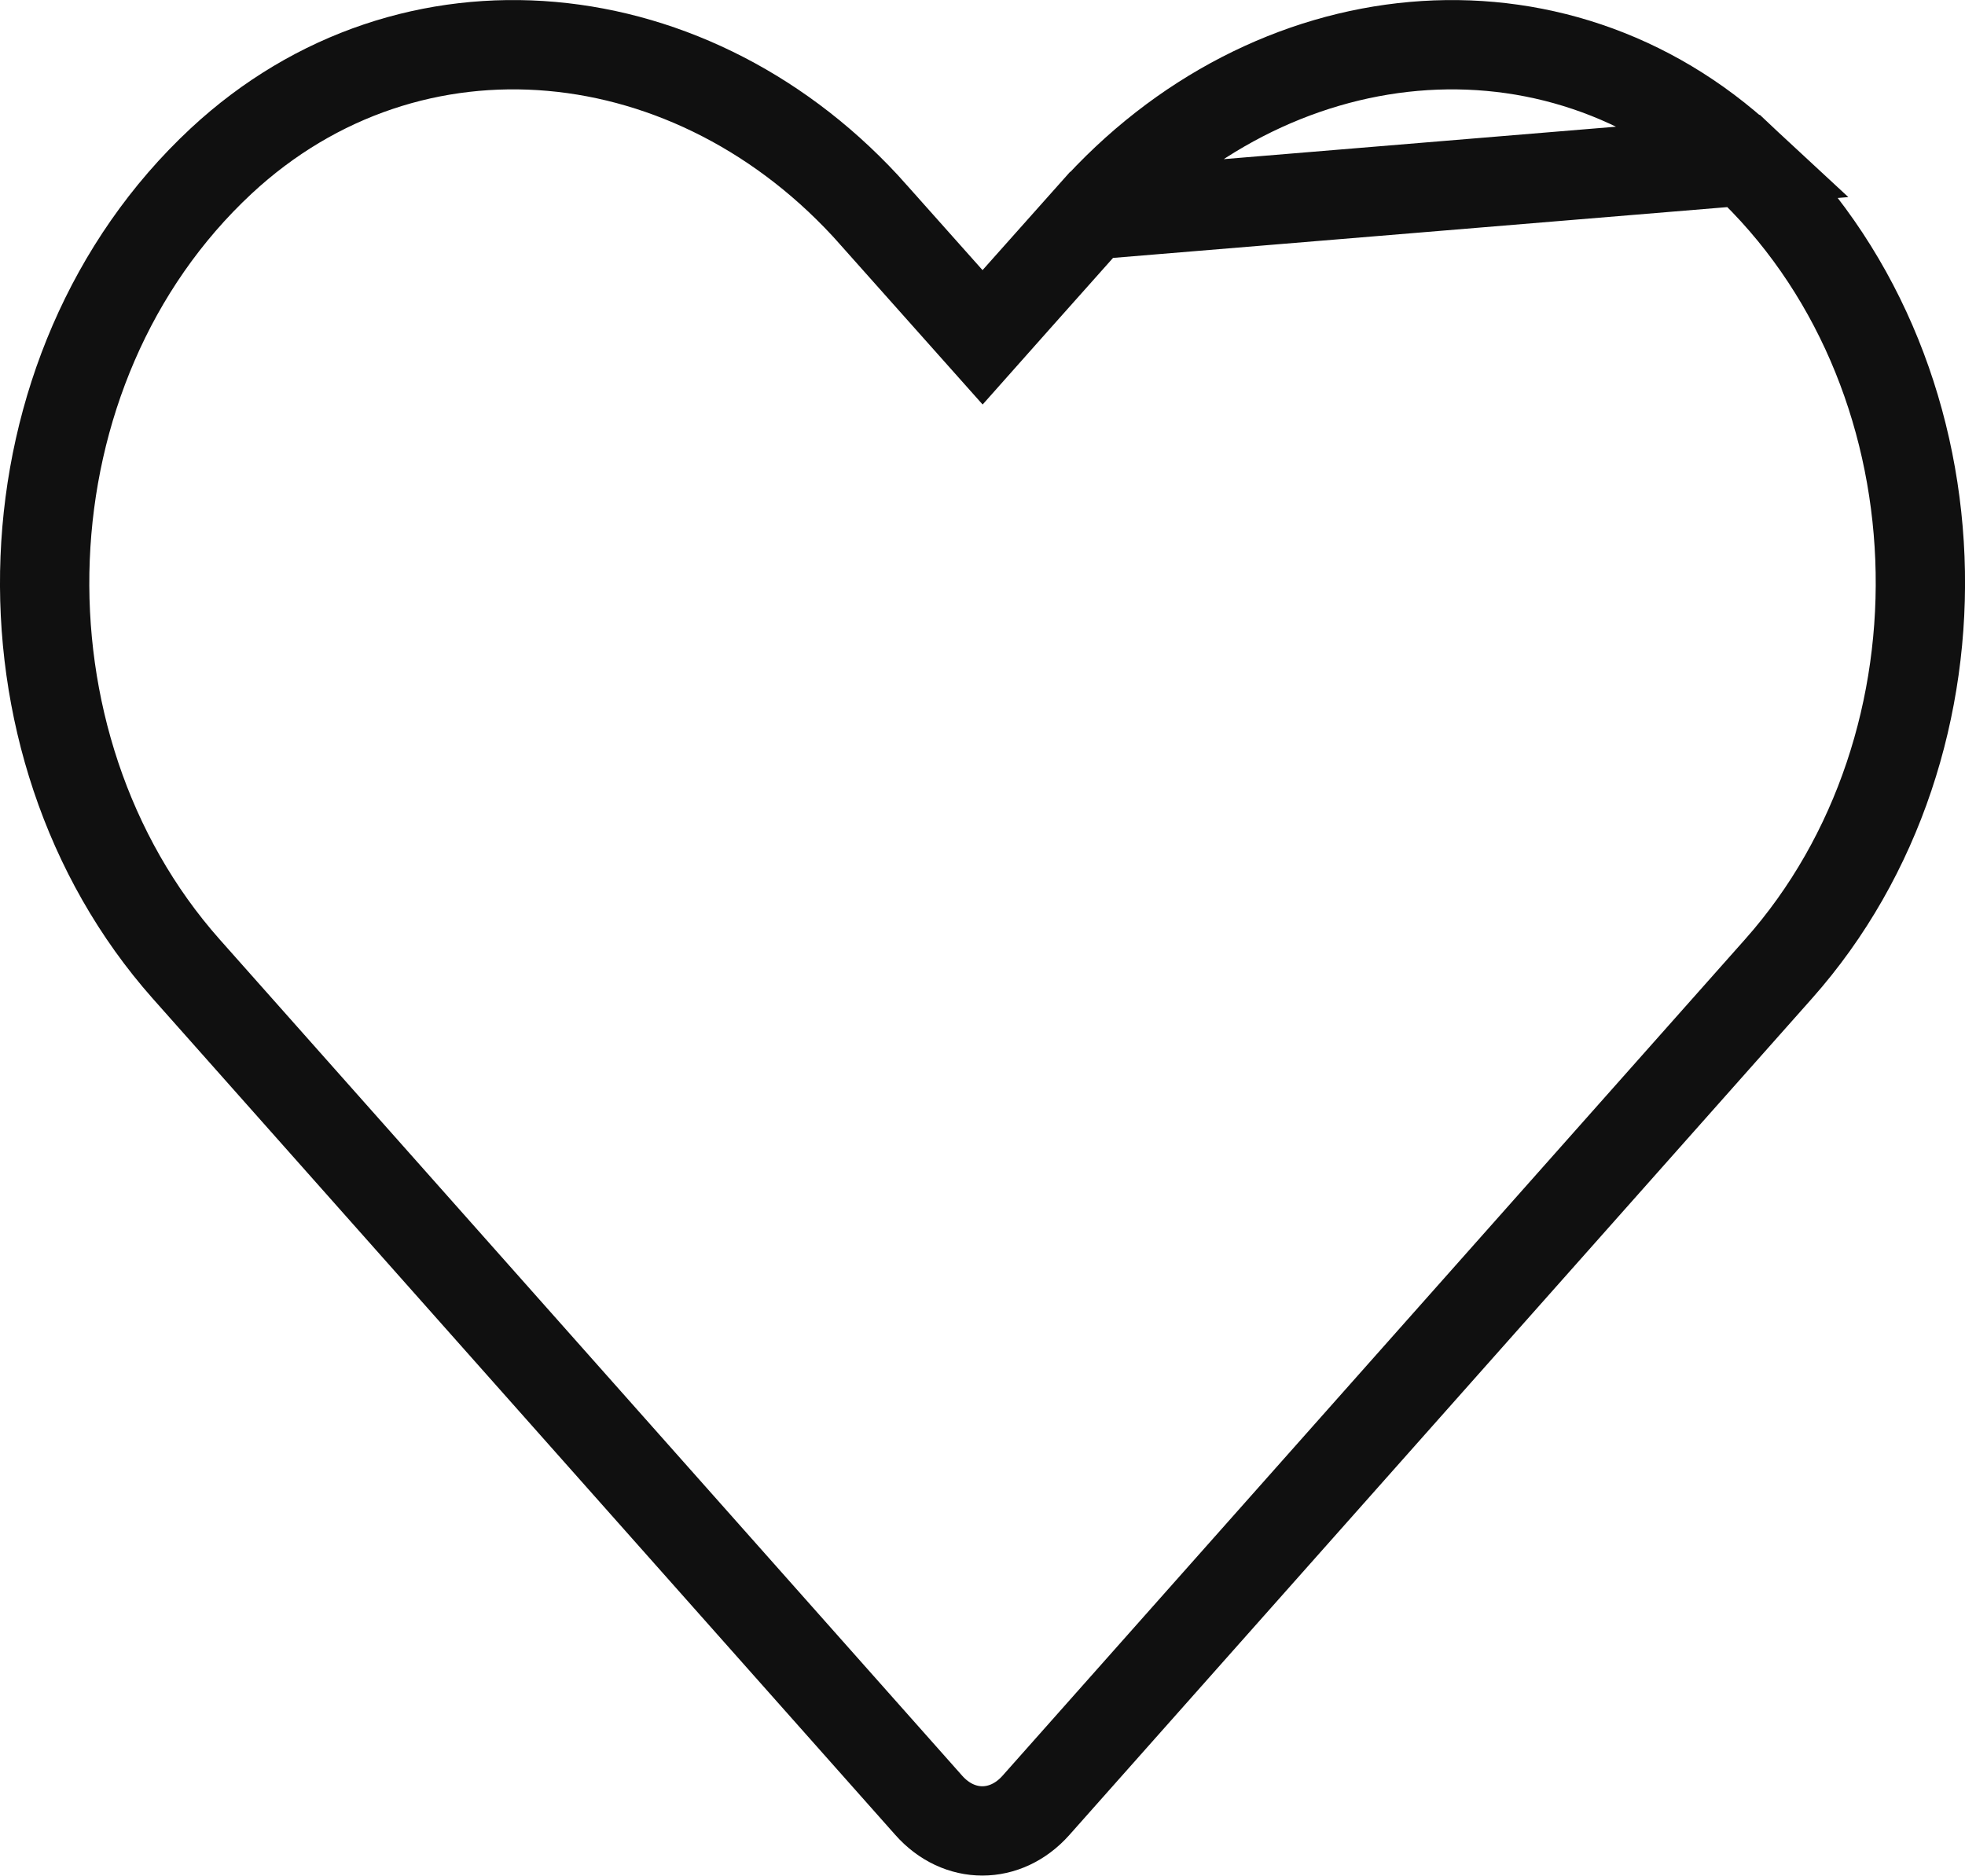
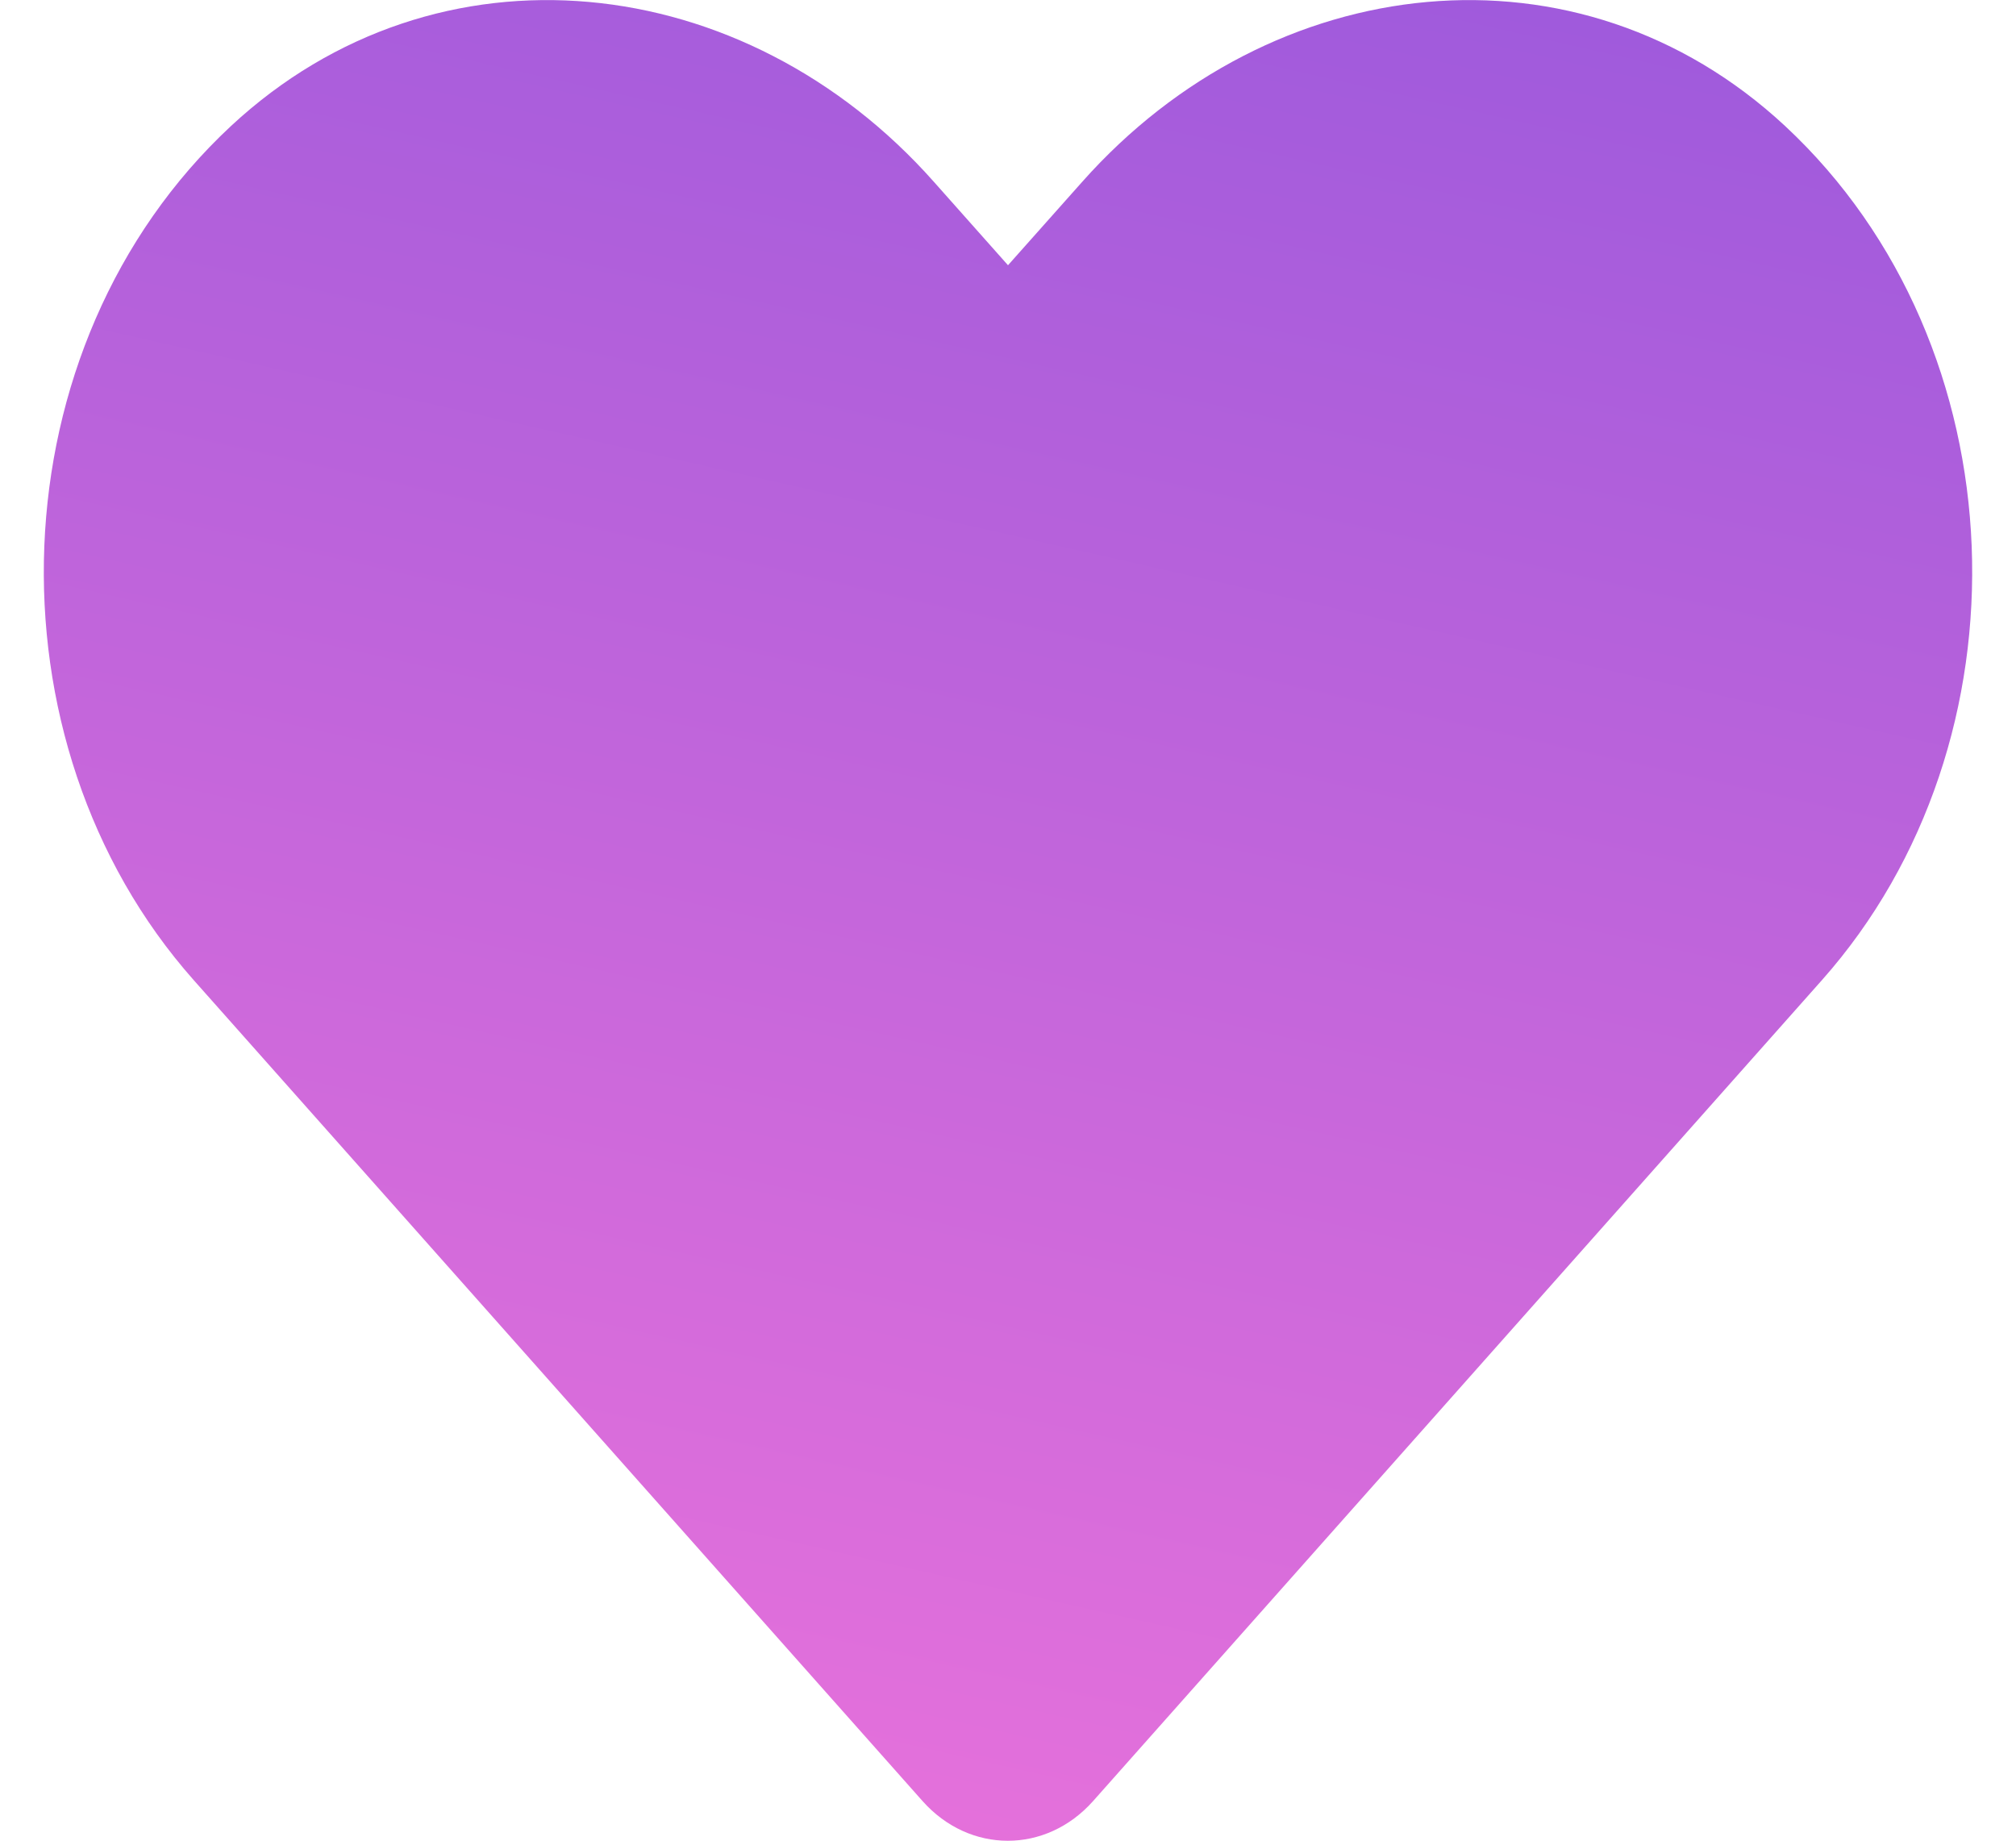
- <svg xmlns="http://www.w3.org/2000/svg" width="22" height="21" viewBox="0 0 22 21" fill="none">
-   <path d="M12.221 2.406L12.221 2.406L11.374 3.357L11.001 3.777L10.627 3.357L9.78 2.406L9.78 2.405C7.783 0.153 4.598 -0.17 2.477 1.802C-0.018 4.125 -0.155 8.324 2.085 10.85L10.399 20.215C10.399 20.215 10.399 20.215 10.399 20.215C10.737 20.596 11.259 20.596 11.598 20.215C11.598 20.215 11.598 20.215 11.598 20.215L19.912 10.849L19.912 10.849C22.156 8.323 22.019 4.125 19.524 1.802L12.221 2.406ZM12.221 2.406C14.223 0.152 17.404 -0.169 19.524 1.802L12.221 2.406Z" stroke="#101010" />
+ <svg xmlns="http://www.w3.org/2000/svg" width="23" height="21" viewBox="0 0 23 21" fill="none">
+   <path d="M20.365 1.437C18.01 -0.752 14.508 -0.359 12.347 2.074L11.5 3.026L10.654 2.074C8.497 -0.359 4.991 -0.752 2.636 1.437C-0.063 3.949 -0.204 8.459 2.21 11.182L10.525 20.548C11.062 21.152 11.934 21.152 12.471 20.548L20.786 11.182C23.205 8.459 23.063 3.949 20.365 1.437Z" fill="url(#paint0_linear_25368_713)" />
+   <defs>
+     <linearGradient id="paint0_linear_25368_713" x1="11.5" y1="-5.459" x2="3.934" y2="27.993" gradientUnits="userSpaceOnUse">
+       <stop stop-color="#9356DC" />
+       <stop offset="1" stop-color="#FF79DA" />
+     </linearGradient>
+   </defs>
</svg>
